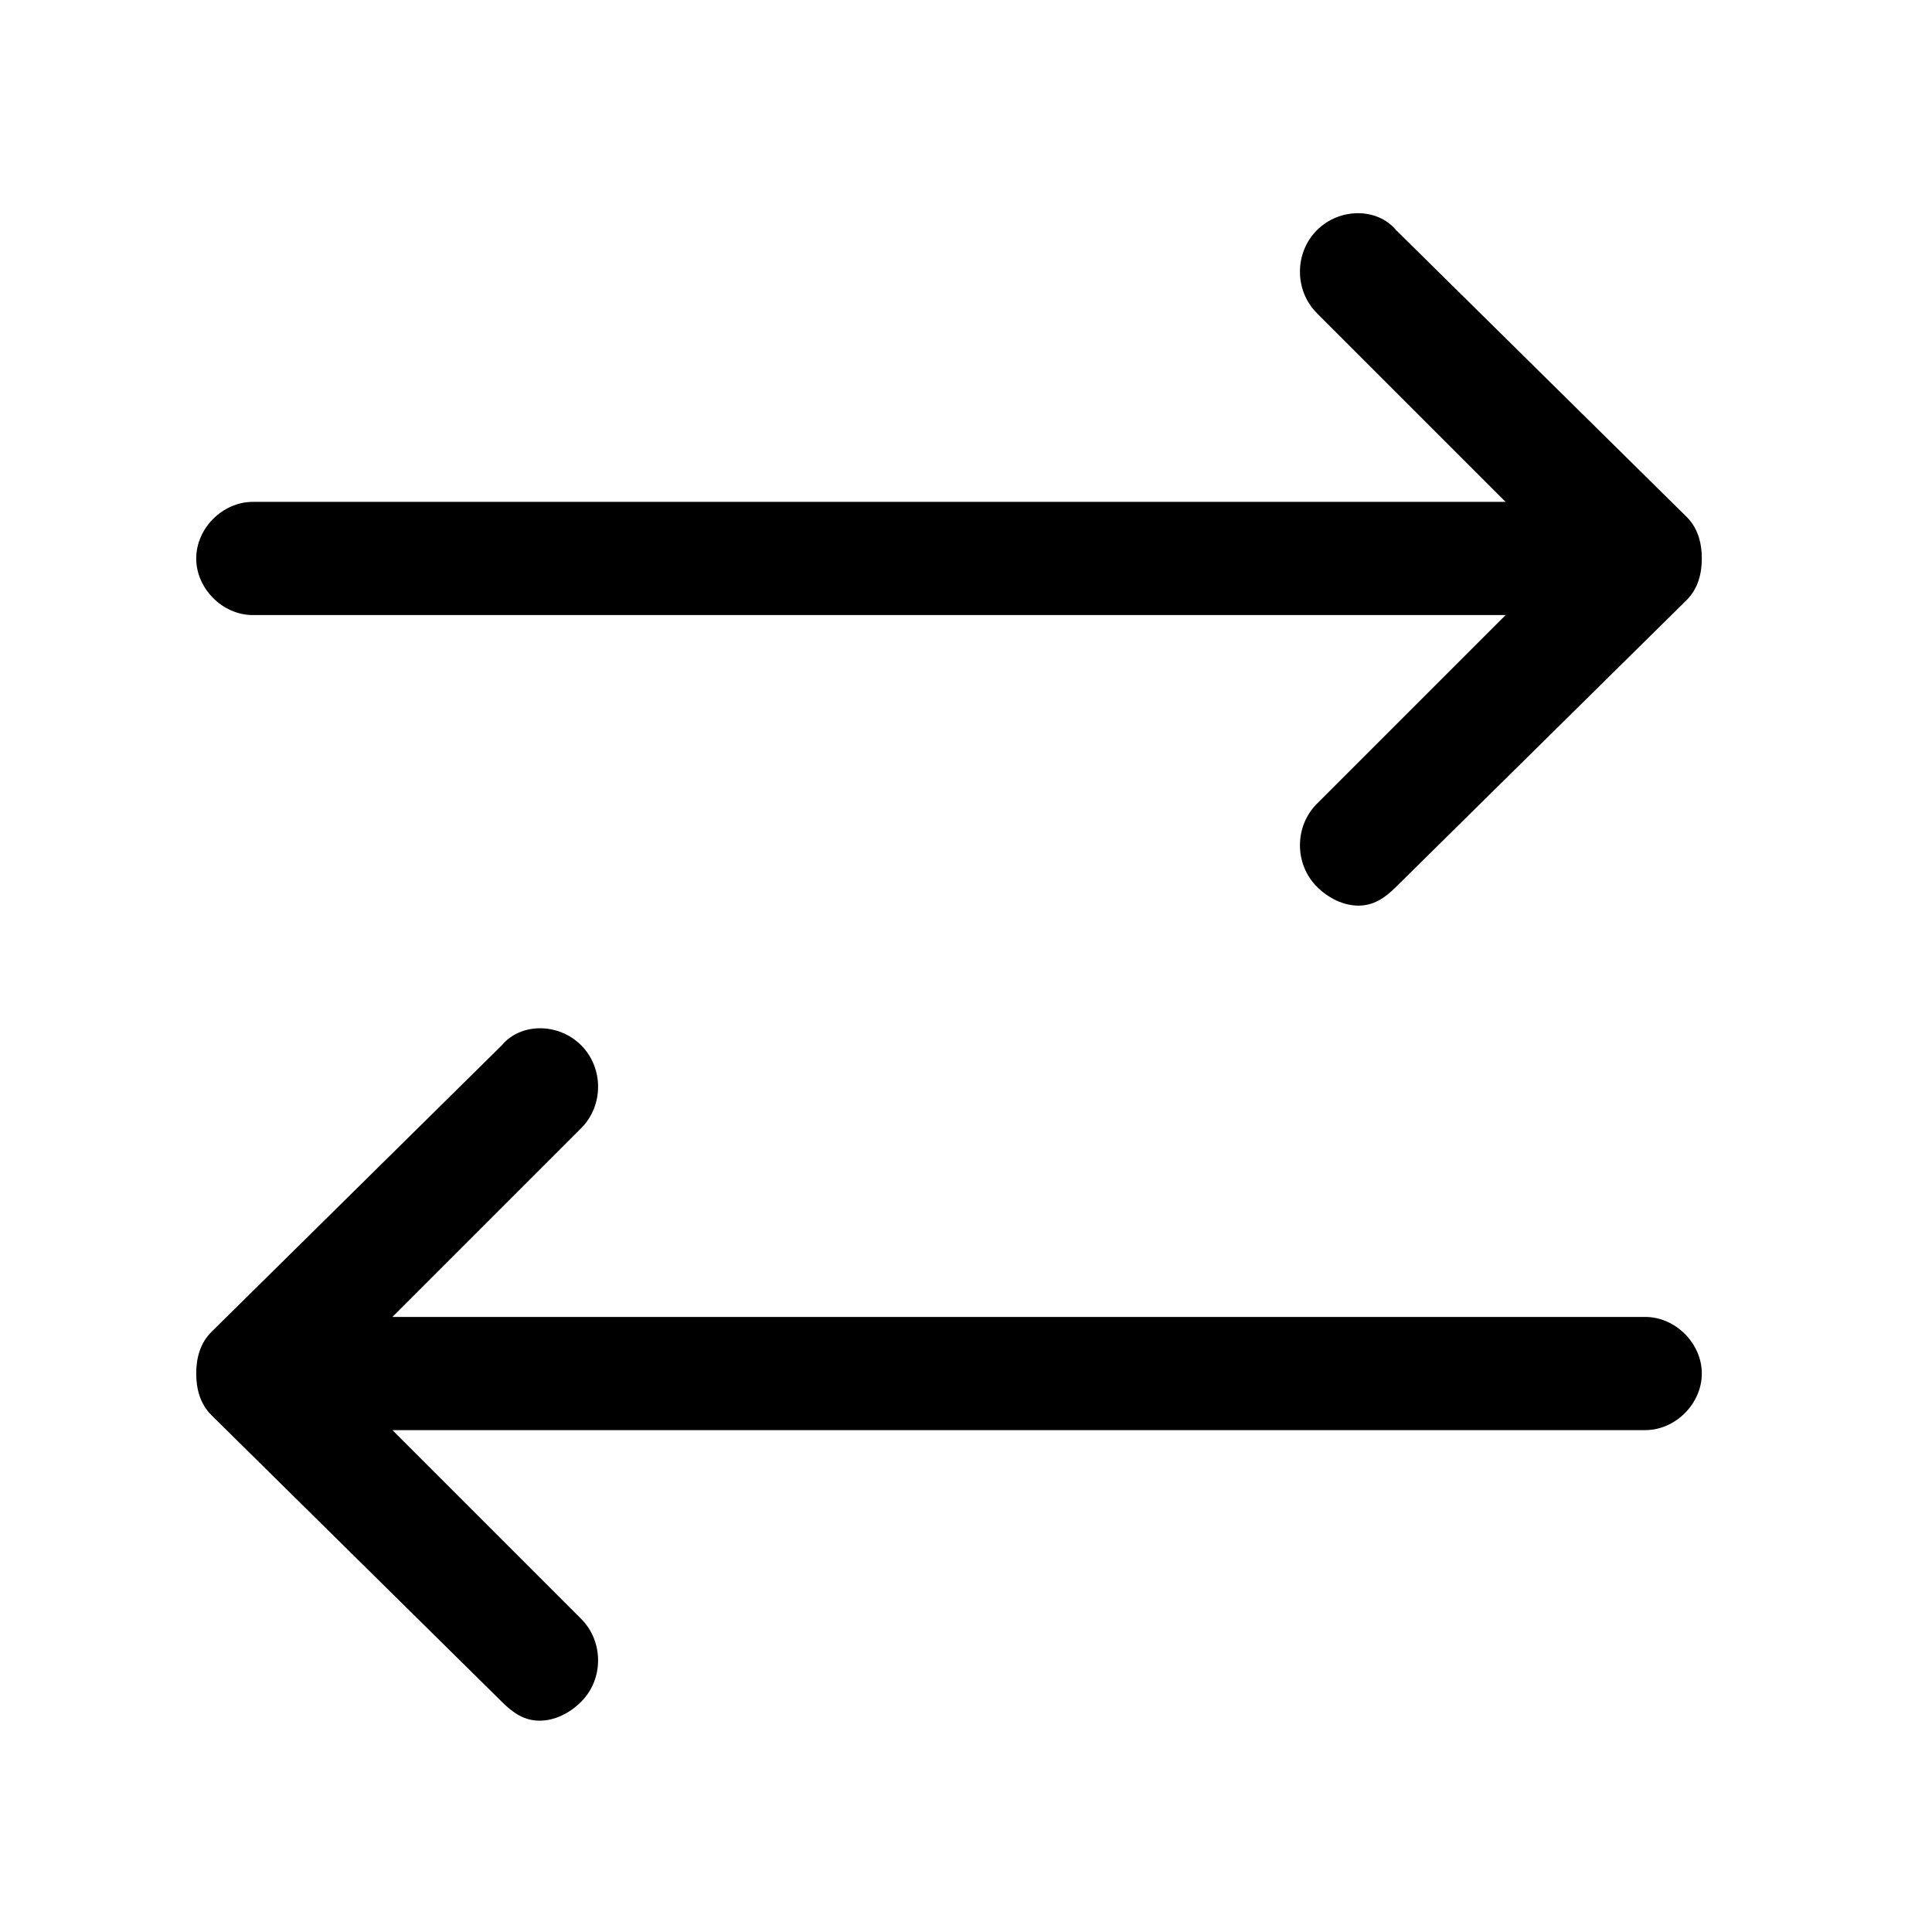
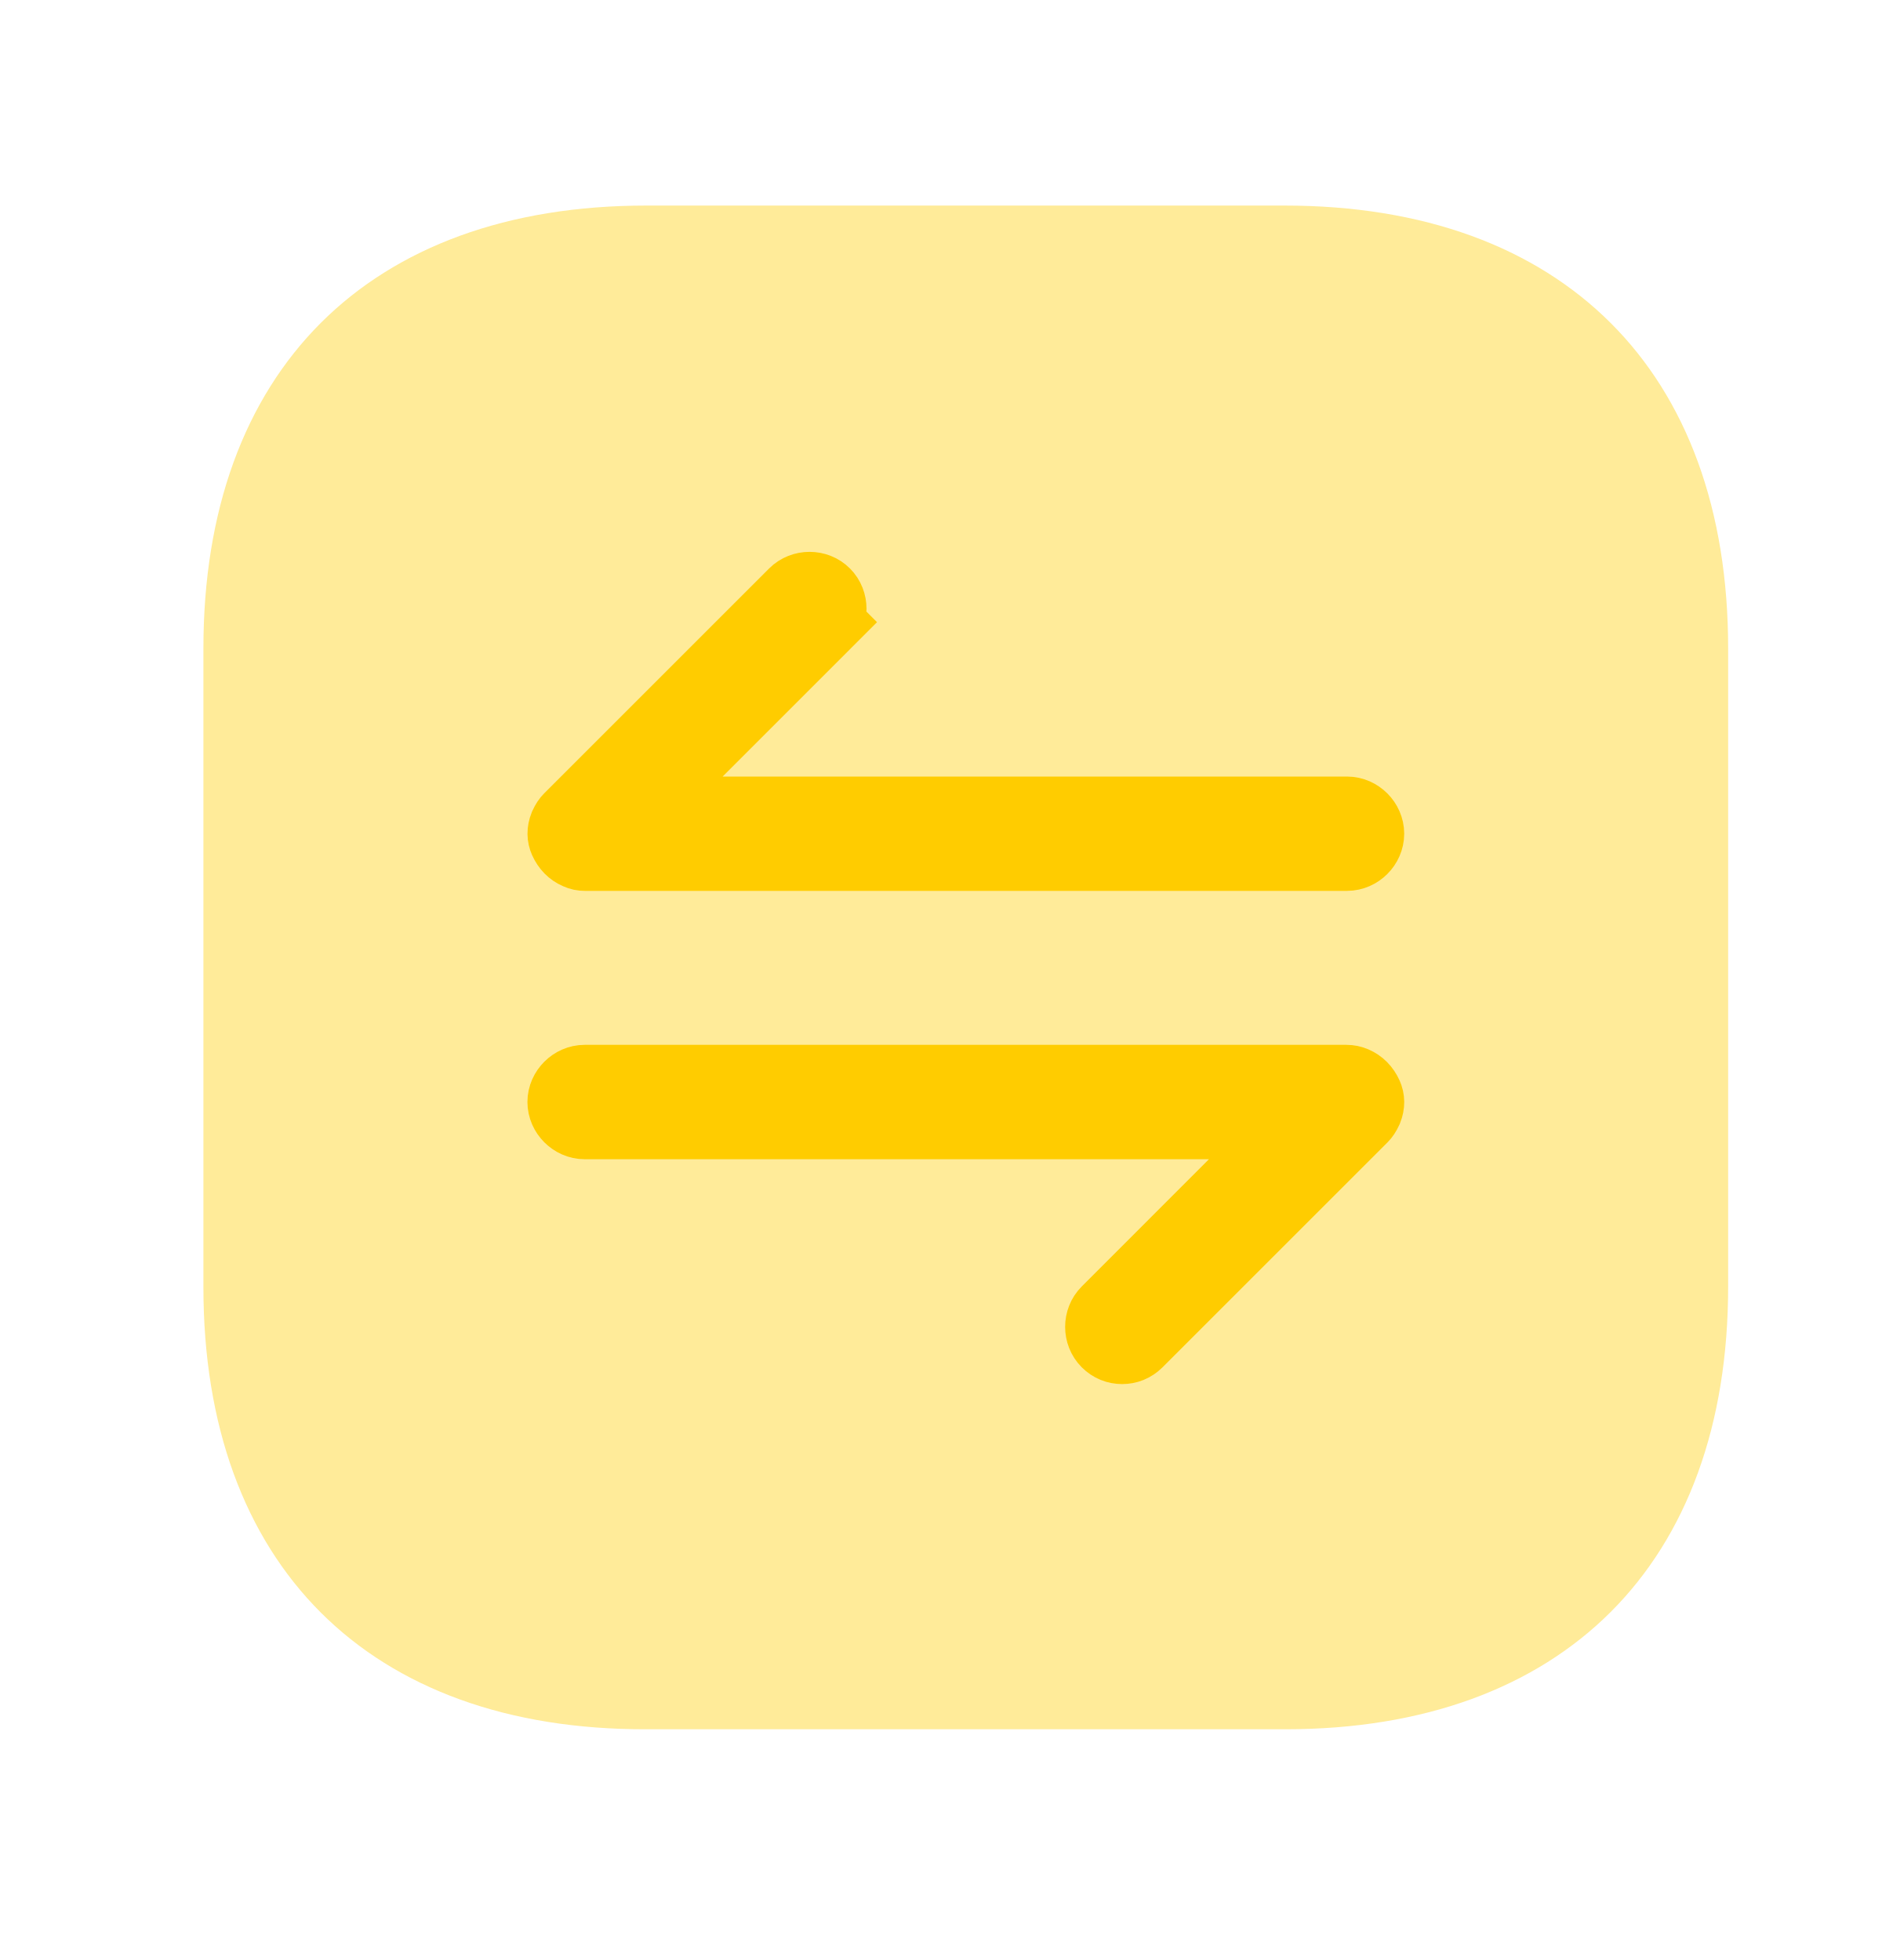
- <svg xmlns="http://www.w3.org/2000/svg" viewBox="0 0 512 512">
-   <path d="m360 240c-4 0-8-2-11-5-6-6-6-16 0-22l65-65-65-65c-6-6-6-16 0-22 6-6 16-6 21 0l77 76c3 3 4 7 4 11 0 4-1 8-4 11l-77 76c-3 3-6 5-10 5z m76-77l-369 0c-8 0-15-7-15-15 0-8 7-15 15-15l369 0c8 0 15 7 15 15 0 8-7 15-15 15z m-293 293c-4 0-7-2-10-5l-77-76c-3-3-4-7-4-11 0-4 1-8 4-11l77-76c5-6 15-6 21 0 6 6 6 16 0 22l-65 65 65 65c6 6 6 16 0 22-3 3-7 5-11 5z m293-77l-369 0c-8 0-15-7-15-15 0-8 7-15 15-15l369 0c8 0 15 7 15 15 0 8-7 15-15 15z" />
+ <svg xmlns="http://www.w3.org/2000/svg" width="24" height="25" viewBox="0 0 24 25" fill="none">
+   <path opacity="0.4" d="M8.242 21.569L8.241 21.569C6.569 21.573 5.293 21.079 4.436 20.223C3.578 19.366 3.082 18.09 3.082 16.418V8.271C3.082 6.598 3.578 5.322 4.436 4.464C5.294 3.607 6.57 3.11 8.242 3.11H16.38C18.058 3.11 19.336 3.607 20.195 4.465C21.054 5.322 21.55 6.598 21.55 8.271V16.408C21.55 18.081 21.054 19.357 20.196 20.215C19.338 21.072 18.062 21.569 16.39 21.569L8.242 21.569Z" fill="#FFCC00" stroke="#FFCC00" stroke-width="0.976" />
+   <path d="M17.252 13.831L17.252 13.831L17.261 13.835C17.319 13.86 17.37 13.908 17.403 13.982C17.423 14.027 17.427 14.08 17.401 14.145C17.381 14.188 17.364 14.211 17.348 14.227L14.48 17.095C14.431 17.144 14.372 17.166 14.31 17.166C14.248 17.166 14.189 17.144 14.14 17.095C14.048 17.003 14.048 16.846 14.14 16.754L15.763 15.13L16.596 14.298H15.418H7.456C7.327 14.298 7.214 14.185 7.214 14.056C7.214 13.927 7.327 13.815 7.456 13.815H17.168C17.202 13.815 17.231 13.822 17.252 13.831Z" fill="#FFCC00" stroke="#FFCC00" stroke-width="0.976" />
+   <path d="M7.382 10.859L7.382 10.859L7.373 10.855C7.314 10.83 7.264 10.782 7.231 10.708C7.211 10.663 7.207 10.611 7.233 10.545C7.253 10.502 7.27 10.479 7.285 10.464L10.153 7.596C10.245 7.504 10.403 7.504 10.494 7.596C10.585 7.687 10.585 7.845 10.494 7.936L10.839 8.281L10.494 7.936L8.87 9.56L8.037 10.393H9.215H17.178C17.307 10.393 17.419 10.505 17.419 10.634C17.419 10.763 17.307 10.875 17.178 10.875H7.456C7.429 10.875 7.409 10.871 7.382 10.859Z" fill="#FFCC00" stroke="#FFCC00" stroke-width="0.976" />
</svg>
